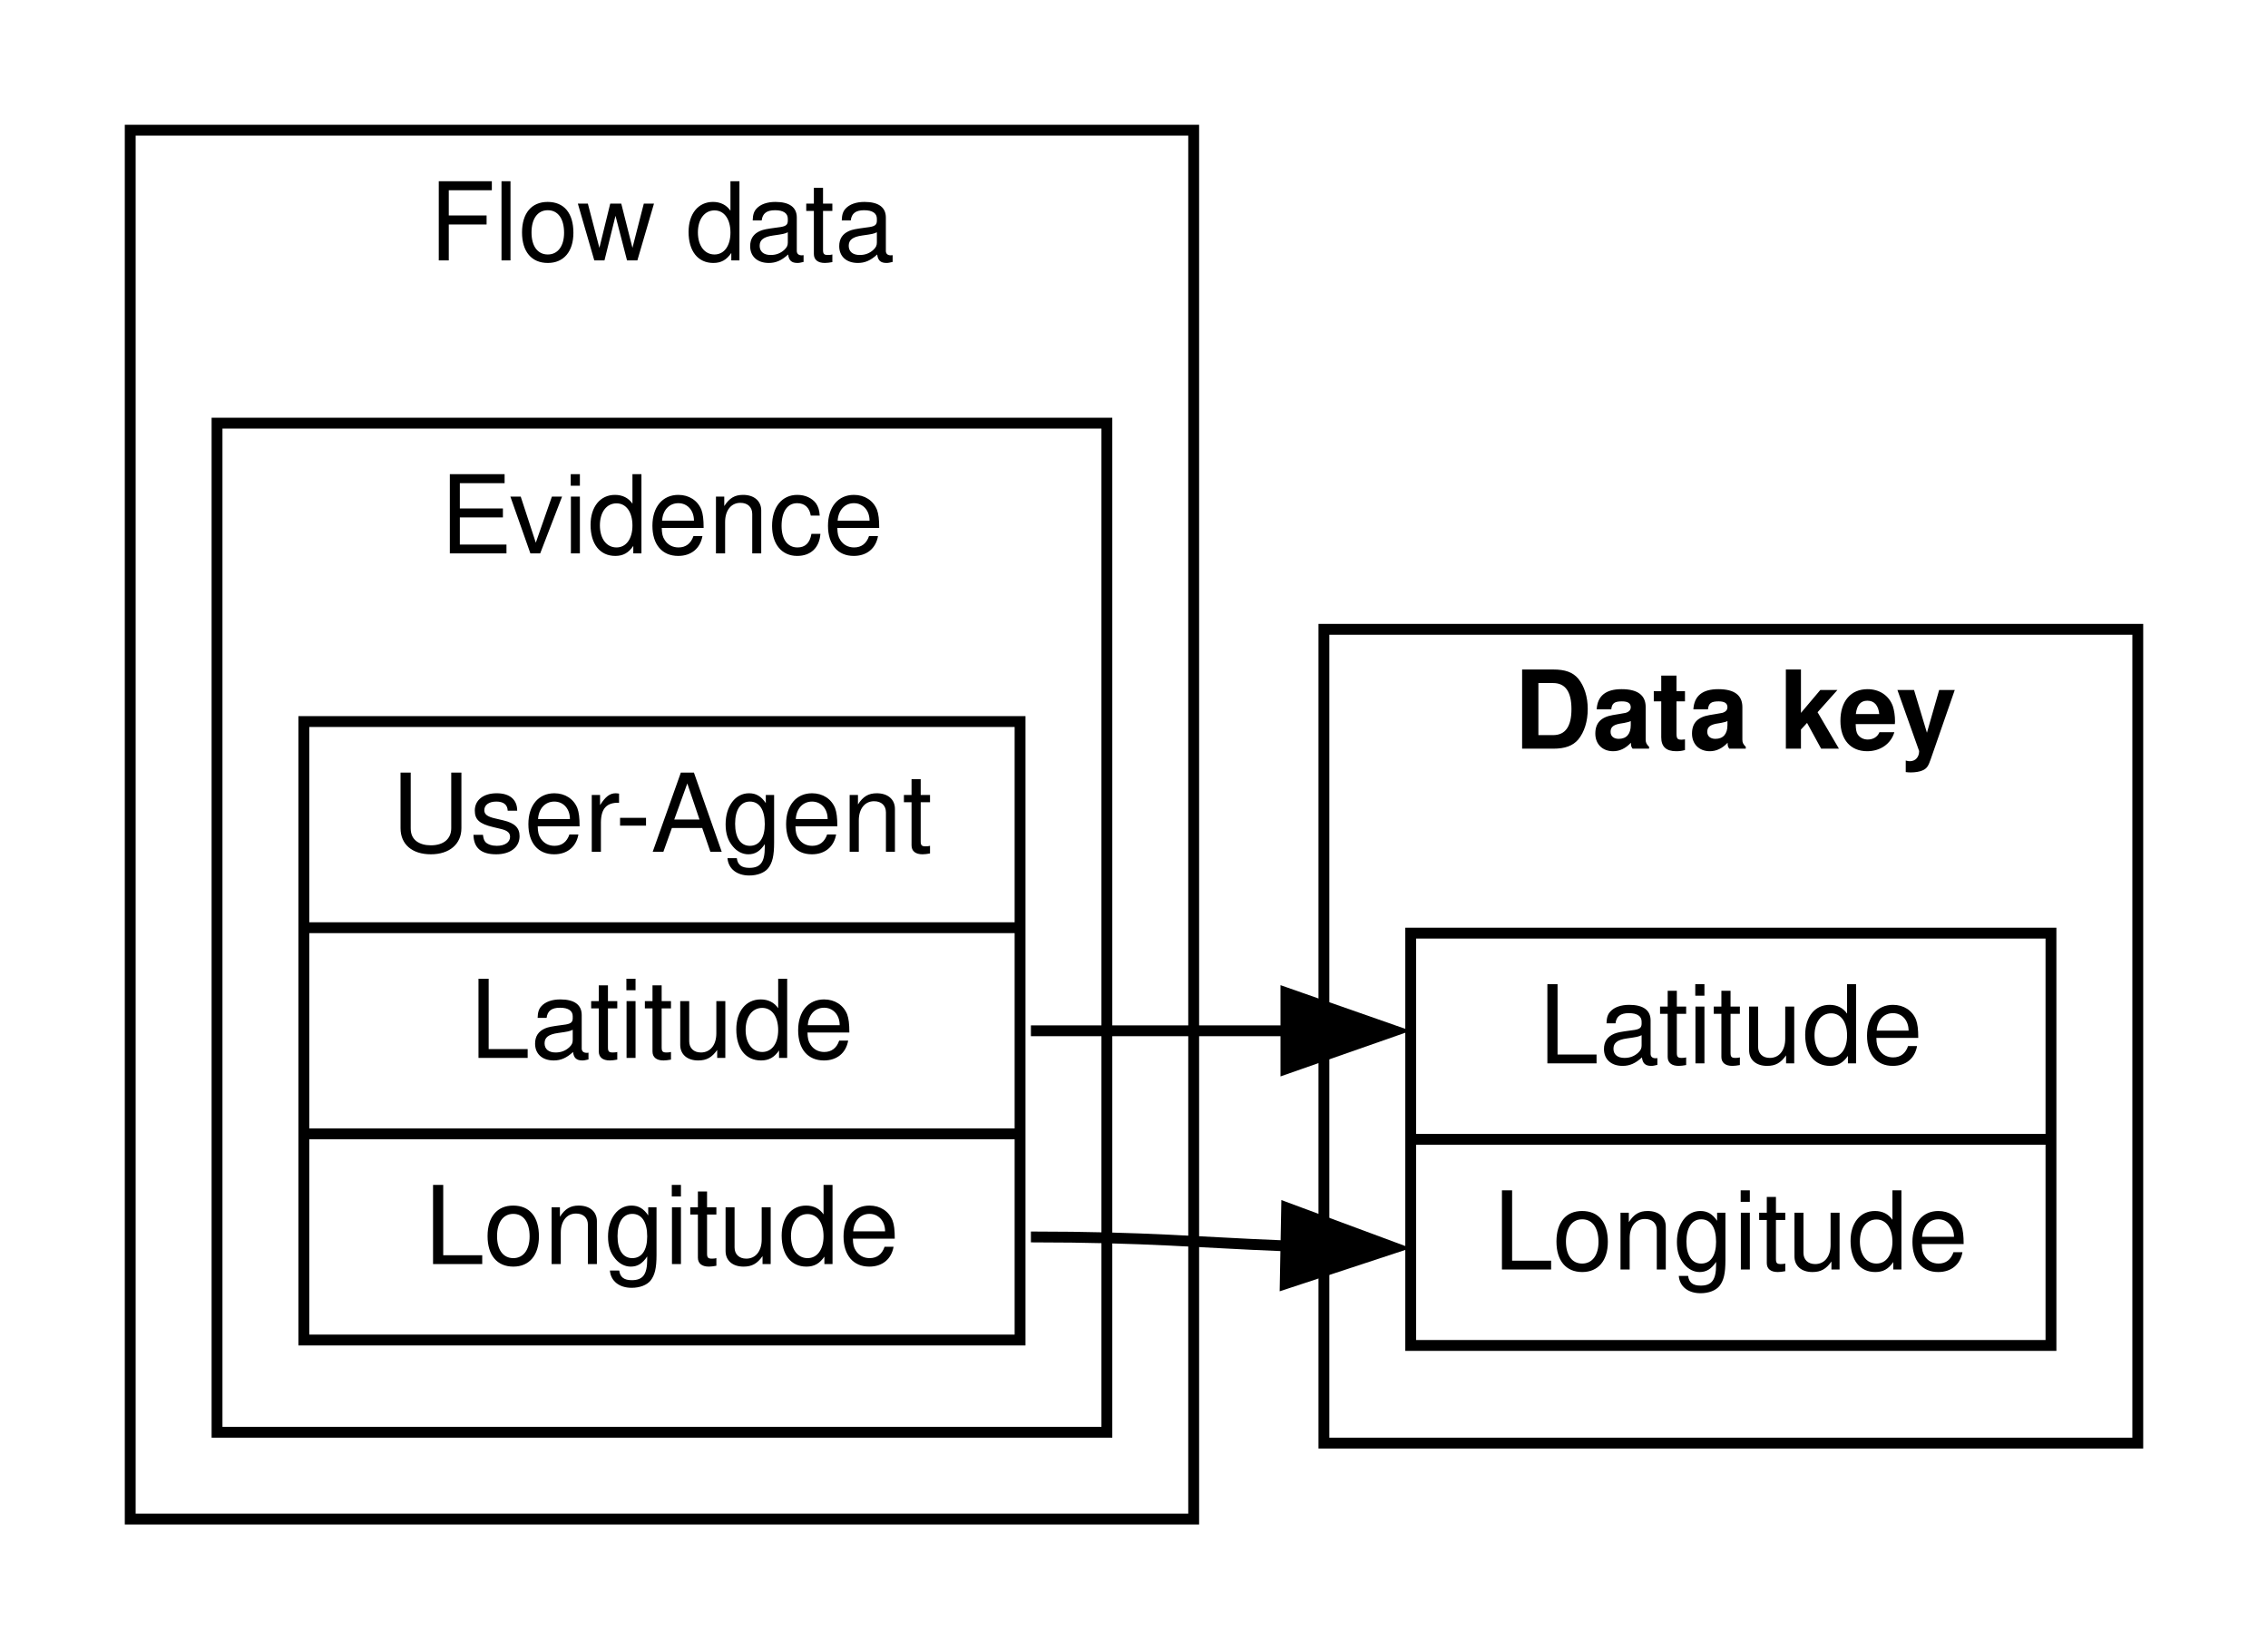
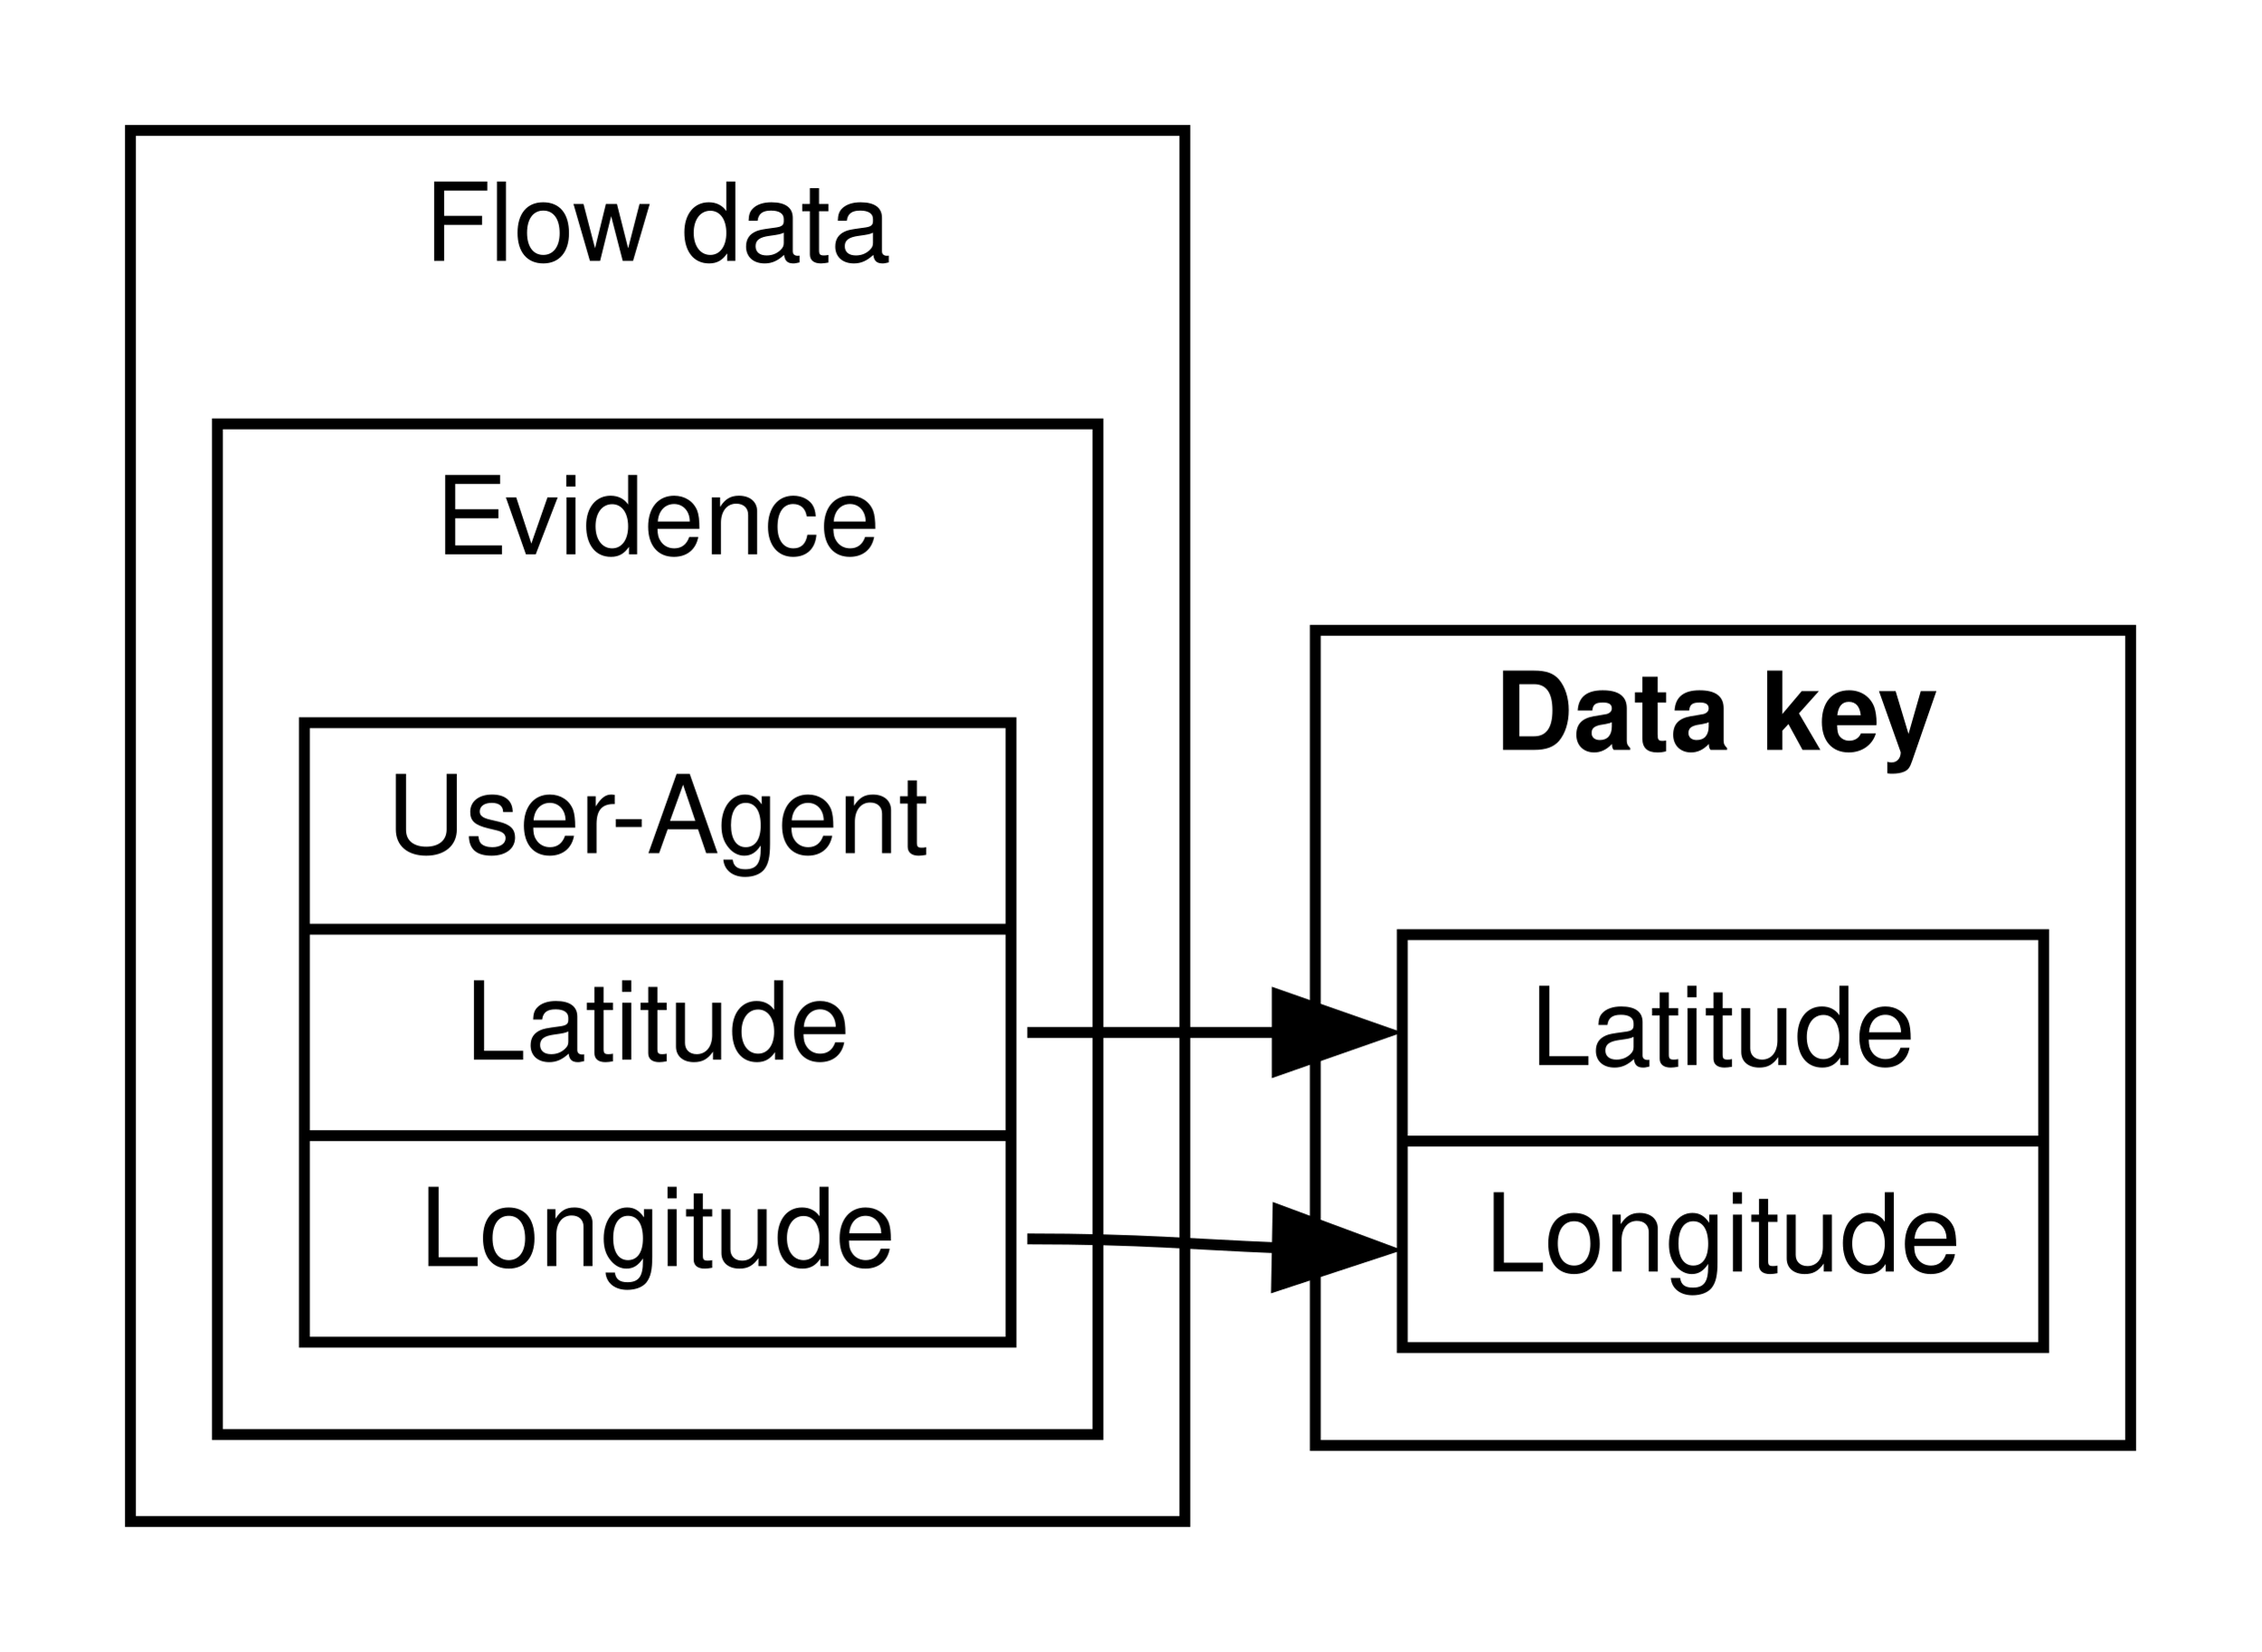
- <svg xmlns="http://www.w3.org/2000/svg" xmlns:xlink="http://www.w3.org/1999/xlink" width="209pt" height="152pt" viewBox="0.00 0.00 209.00 152.00">
+ <svg xmlns="http://www.w3.org/2000/svg" xmlns:xlink="http://www.w3.org/1999/xlink" width="208pt" height="152pt" viewBox="0.00 0.00 208.00 152.00">
  <g id="graph0" class="graph" transform="scale(1 1) rotate(0) translate(4 148)">
+     <g id="clust3" class="cluster">
+       <polygon fill="none" stroke="black" points="117,-15 117,-90 192,-90 192,-15 117,-15" />
+       <text text-anchor="start" x="133.5" y="-79" font-family="Helvetica,sans-Serif" font-weight="bold" font-size="10.00">Data key</text>
+     </g>
    <g id="clust1" class="cluster">
      <g id="a_clust1">
        <a xlink:href="_concepts__data__flow_data.html#Concepts_Data_FlowData" target="_top" xlink:title="Flow data">
-           <polygon fill="none" stroke="black" points="8,-8 8,-136 106,-136 106,-8 8,-8" />
-           <text text-anchor="middle" x="57" y="-124" font-family="Helvetica,sans-Serif" font-size="10.00">Flow data</text>
+           <polygon fill="none" stroke="black" points="8,-8 8,-136 105,-136 105,-8 8,-8" />
+           <text text-anchor="middle" x="56.5" y="-124" font-family="Helvetica,sans-Serif" font-size="10.00">Flow data</text>
        </a>
      </g>
    </g>
    <g id="clust2" class="cluster">
      <g id="a_clust2">
        <a xlink:href="_concepts__data__evidence.html#Concepts_Data_Evidence" target="_top" xlink:title="Evidence">
-           <polygon fill="none" stroke="black" points="16,-16 16,-109 98,-109 98,-16 16,-16" />
-           <text text-anchor="middle" x="57" y="-97" font-family="Helvetica,sans-Serif" font-size="10.00">Evidence</text>
+           <polygon fill="none" stroke="black" points="16,-16 16,-109 97,-109 97,-16 16,-16" />
+           <text text-anchor="middle" x="56.5" y="-97" font-family="Helvetica,sans-Serif" font-size="10.00">Evidence</text>
        </a>
      </g>
    </g>
-     <g id="clust3" class="cluster">
-       <polygon fill="none" stroke="black" points="118,-15 118,-90 193,-90 193,-15 118,-15" />
-       <text text-anchor="start" x="135.5" y="-79" font-family="Helvetica,sans-Serif" font-weight="bold" font-size="10.00">Data key</text>
-     </g>
    <g id="node1" class="node">
-       <polygon fill="none" stroke="black" points="24,-24.5 24,-81.5 90,-81.5 90,-24.5 24,-24.5" />
-       <text text-anchor="middle" x="57" y="-69.5" font-family="Helvetica,sans-Serif" font-size="10.00">User-Agent</text>
-       <polyline fill="none" stroke="black" points="24,-62.5 90,-62.5 " />
-       <text text-anchor="middle" x="57" y="-50.5" font-family="Helvetica,sans-Serif" font-size="10.00">Latitude</text>
-       <polyline fill="none" stroke="black" points="24,-43.5 90,-43.5 " />
-       <text text-anchor="middle" x="57" y="-31.5" font-family="Helvetica,sans-Serif" font-size="10.00">Longitude</text>
+       <polygon fill="none" stroke="black" points="24,-24.5 24,-81.5 89,-81.5 89,-24.5 24,-24.5" />
+       <text text-anchor="middle" x="56.5" y="-69.5" font-family="Helvetica,sans-Serif" font-size="10.00">User-Agent</text>
+       <polyline fill="none" stroke="black" points="24,-62.5 89,-62.5 " />
+       <text text-anchor="middle" x="56.5" y="-50.5" font-family="Helvetica,sans-Serif" font-size="10.00">Latitude</text>
+       <polyline fill="none" stroke="black" points="24,-43.5 89,-43.5 " />
+       <text text-anchor="middle" x="56.5" y="-31.5" font-family="Helvetica,sans-Serif" font-size="10.00">Longitude</text>
    </g>
    <g id="node2" class="node">
-       <polygon fill="none" stroke="black" points="126,-24 126,-62 185,-62 185,-24 126,-24" />
-       <text text-anchor="middle" x="155.5" y="-50" font-family="Helvetica,sans-Serif" font-size="10.00">Latitude</text>
-       <polyline fill="none" stroke="black" points="126,-43 185,-43 " />
-       <text text-anchor="middle" x="155.5" y="-31" font-family="Helvetica,sans-Serif" font-size="10.00">Longitude</text>
+       <polygon fill="none" stroke="black" points="125,-24 125,-62 184,-62 184,-24 125,-24" />
+       <text text-anchor="middle" x="154.5" y="-50" font-family="Helvetica,sans-Serif" font-size="10.00">Latitude</text>
+       <polyline fill="none" stroke="black" points="125,-43 184,-43 " />
+       <text text-anchor="middle" x="154.5" y="-31" font-family="Helvetica,sans-Serif" font-size="10.00">Longitude</text>
    </g>
    <g id="edge1" class="edge">
-       <path fill="none" stroke="black" d="M91,-53C101.701,-53 106.634,-53 114.091,-53" />
-       <polygon fill="black" stroke="black" points="114.5,-56.5 124.5,-53 114.5,-49.5 114.5,-56.5" />
+       <path fill="none" stroke="black" d="M90.5,-53C101.042,-53 105.901,-53 113.246,-53" />
+       <polygon fill="black" stroke="black" points="113.5,-56.5 123.5,-53 113.5,-49.5 113.5,-56.5" />
    </g>
    <g id="edge2" class="edge">
-       <path fill="none" stroke="black" d="M91,-34C101.706,-34 106.633,-33.483 114.089,-33.193" />
-       <polygon fill="black" stroke="black" points="114.567,-36.685 124.5,-33 114.437,-29.686 114.567,-36.685" />
+       <path fill="none" stroke="black" d="M90.5,-34C101.047,-34 105.9,-33.483 113.244,-33.193" />
+       <polygon fill="black" stroke="black" points="113.568,-36.687 123.5,-33 113.436,-29.689 113.568,-36.687" />
    </g>
  </g>
</svg>
